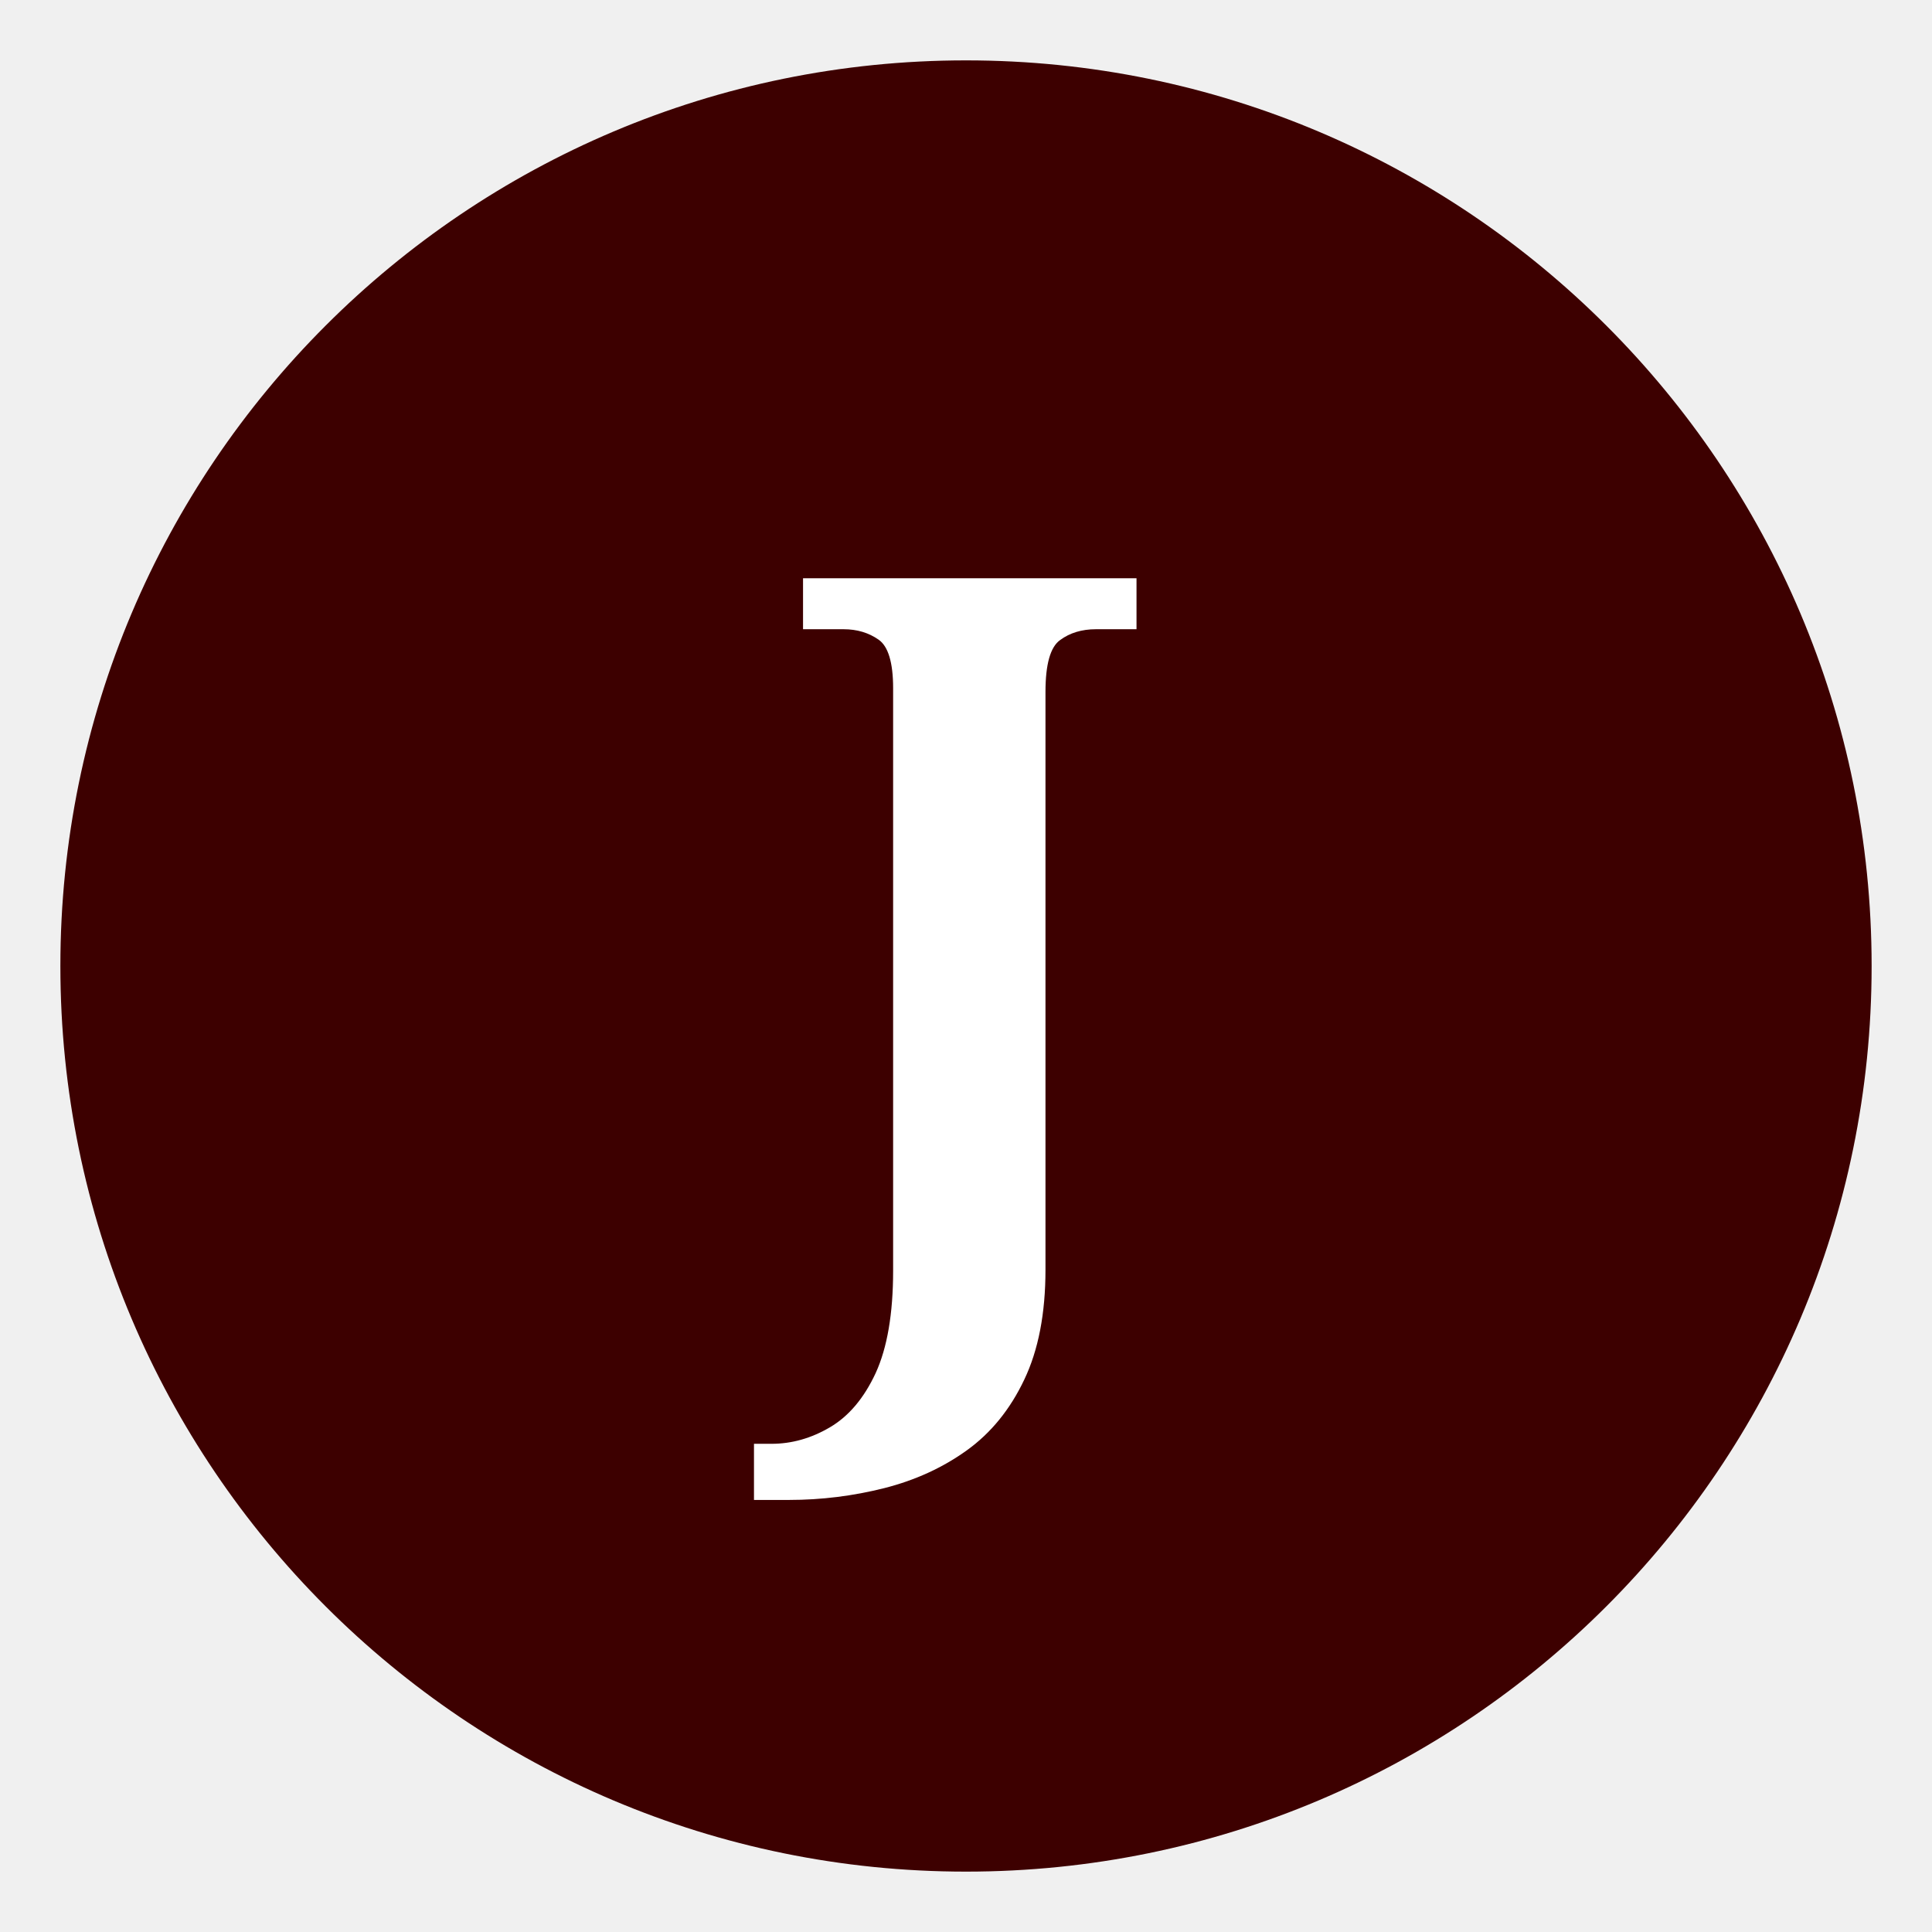
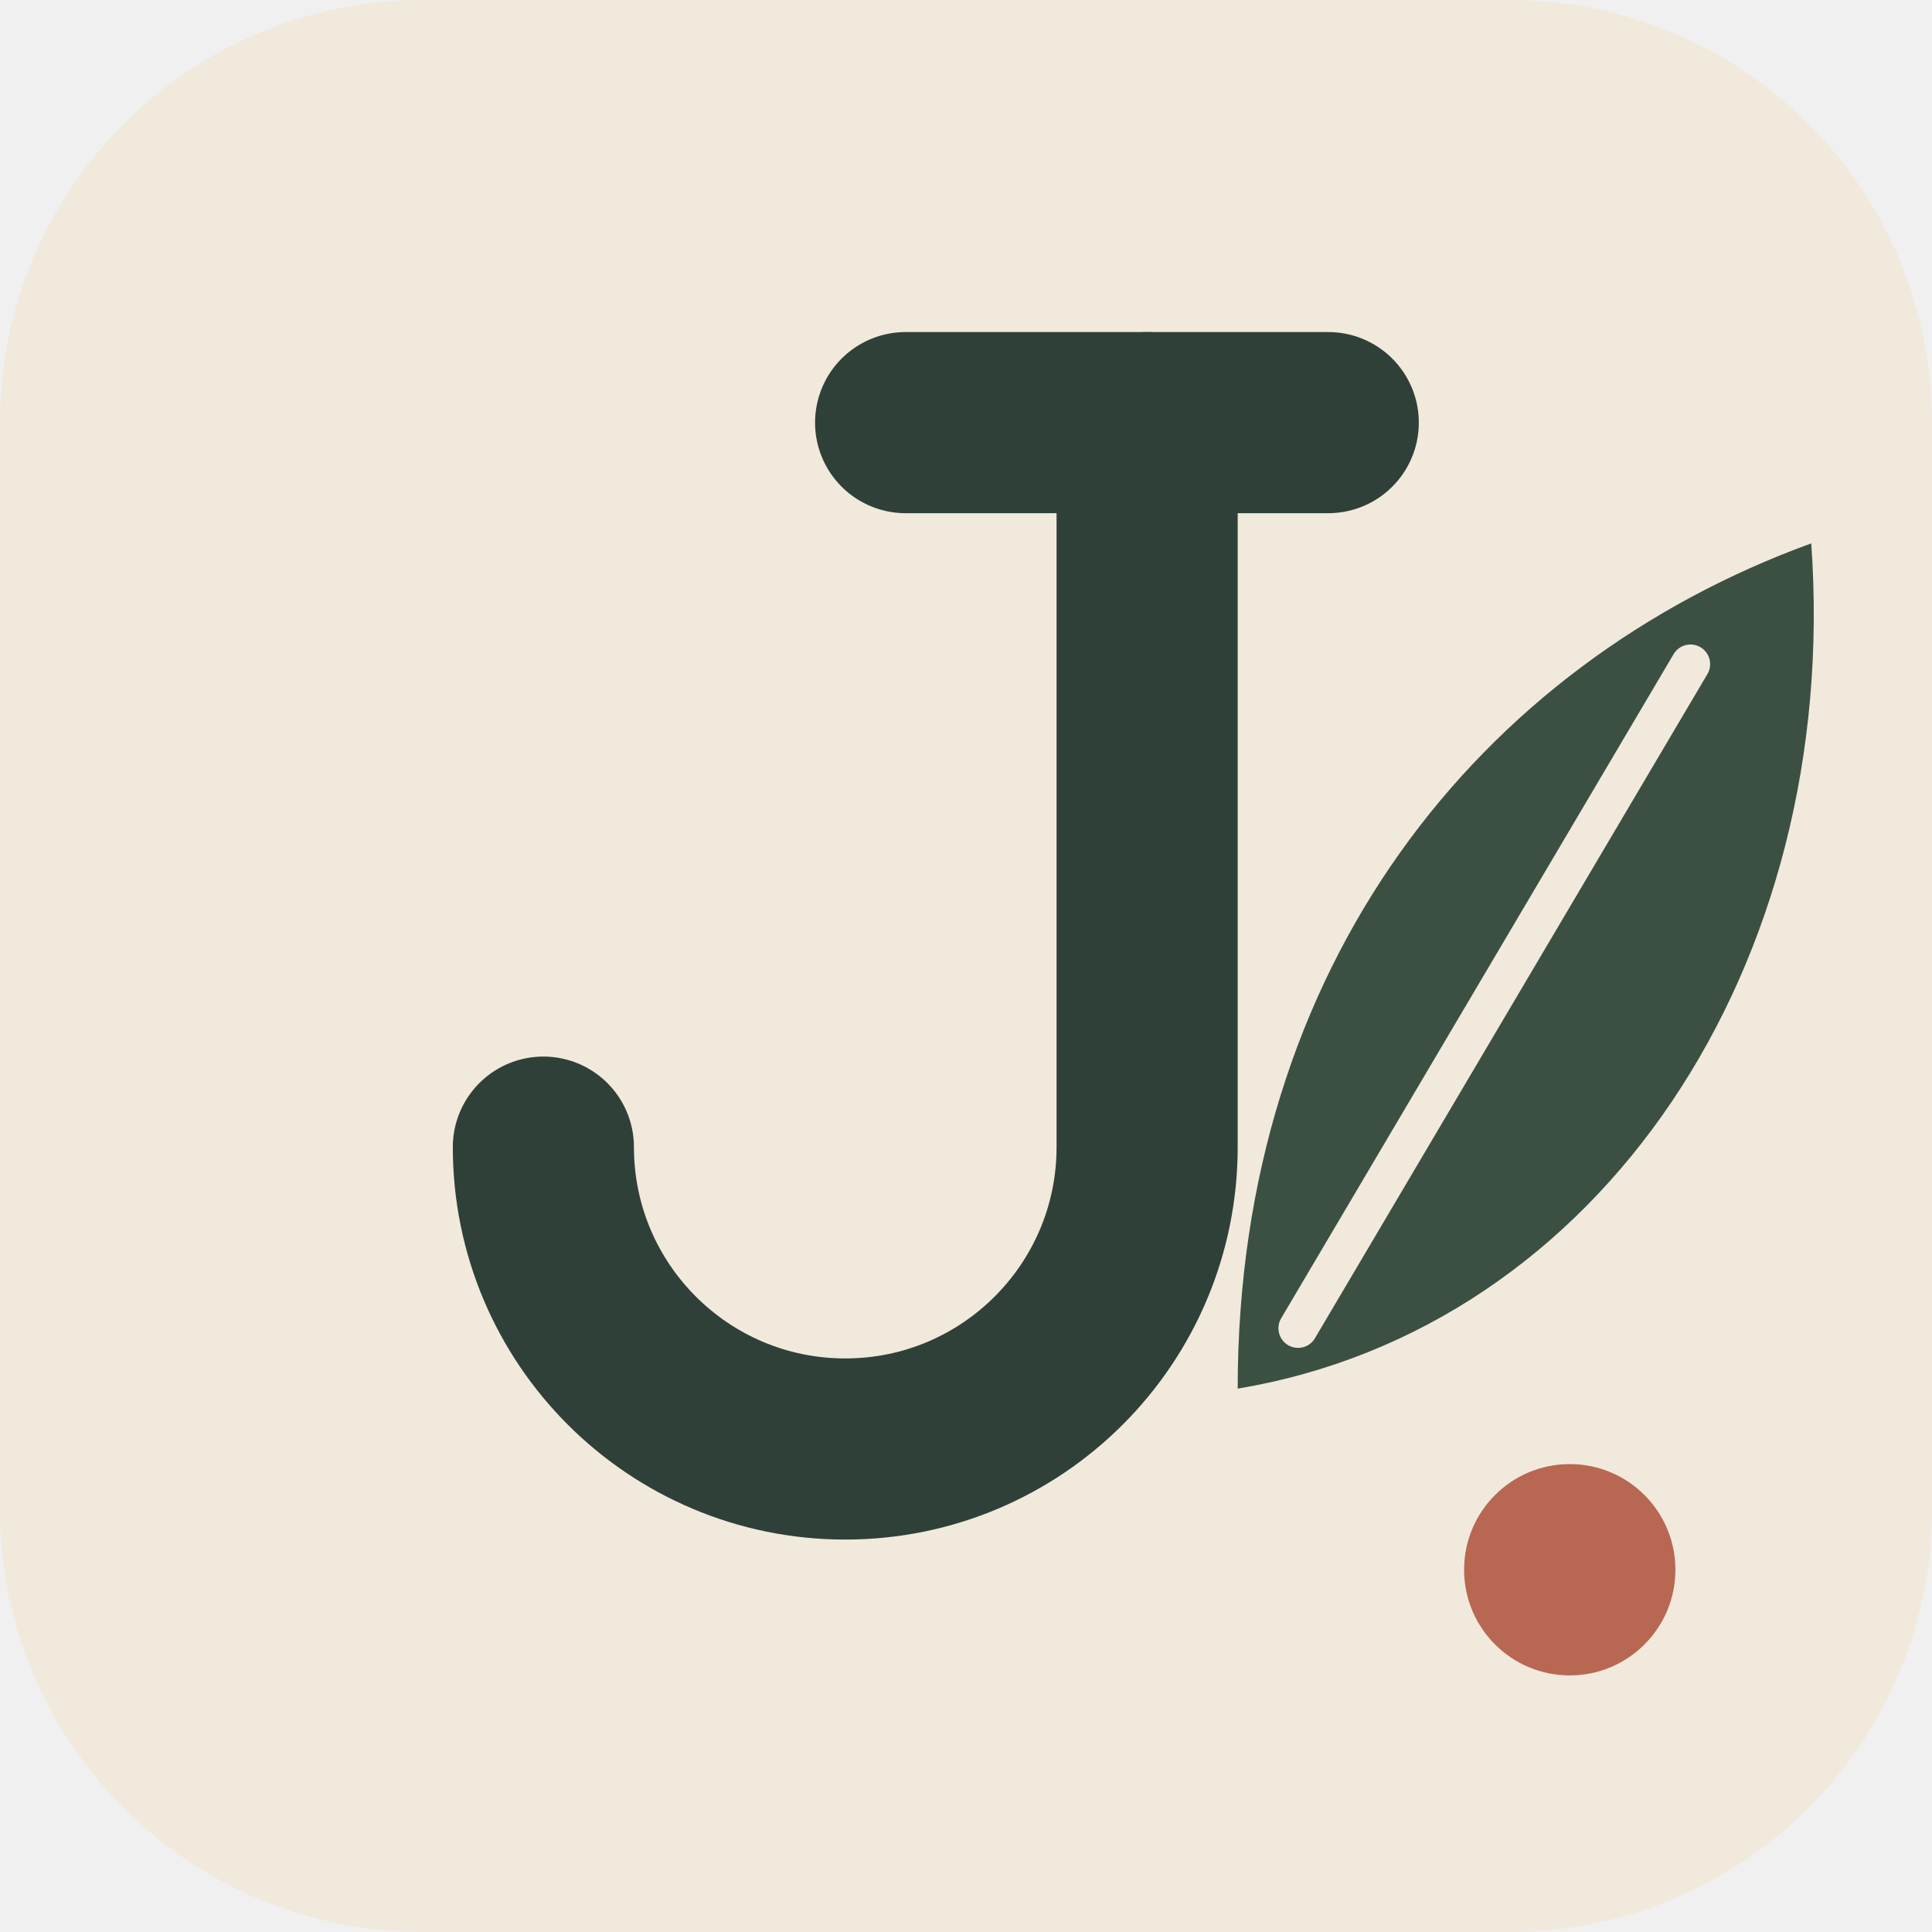
<svg xmlns="http://www.w3.org/2000/svg" viewBox="0 0 64 64">
-   <circle cx="32" cy="32" r="30" fill="#3d0000" />
-   <text x="32" y="42" font-family="Georgia,serif" font-size="32" font-weight="bold" fill="white" text-anchor="middle">J</text>
+   <rect width="64" height="64" rx="14" fill="#f1e9dc" />
+   <path d="M38 14 V38 A10 10 0 0 1 18 38" fill="none" stroke="#2f4038" stroke-width="6" stroke-linecap="round" />
+   <path d="M30 14 H44" stroke="#2f4038" stroke-width="6" stroke-linecap="round" />
+   <path d="M41 46 C41 32 49 22 60 18 C61 32 53 44 41 46 Z" fill="#3b5043" />
+   <path d="M43 44 L56 22" stroke="#f1e9dc" stroke-width="1.3" stroke-linecap="round" />
+   <circle cx="52" cy="52" r="3.5" fill="#b86752" />
</svg>
